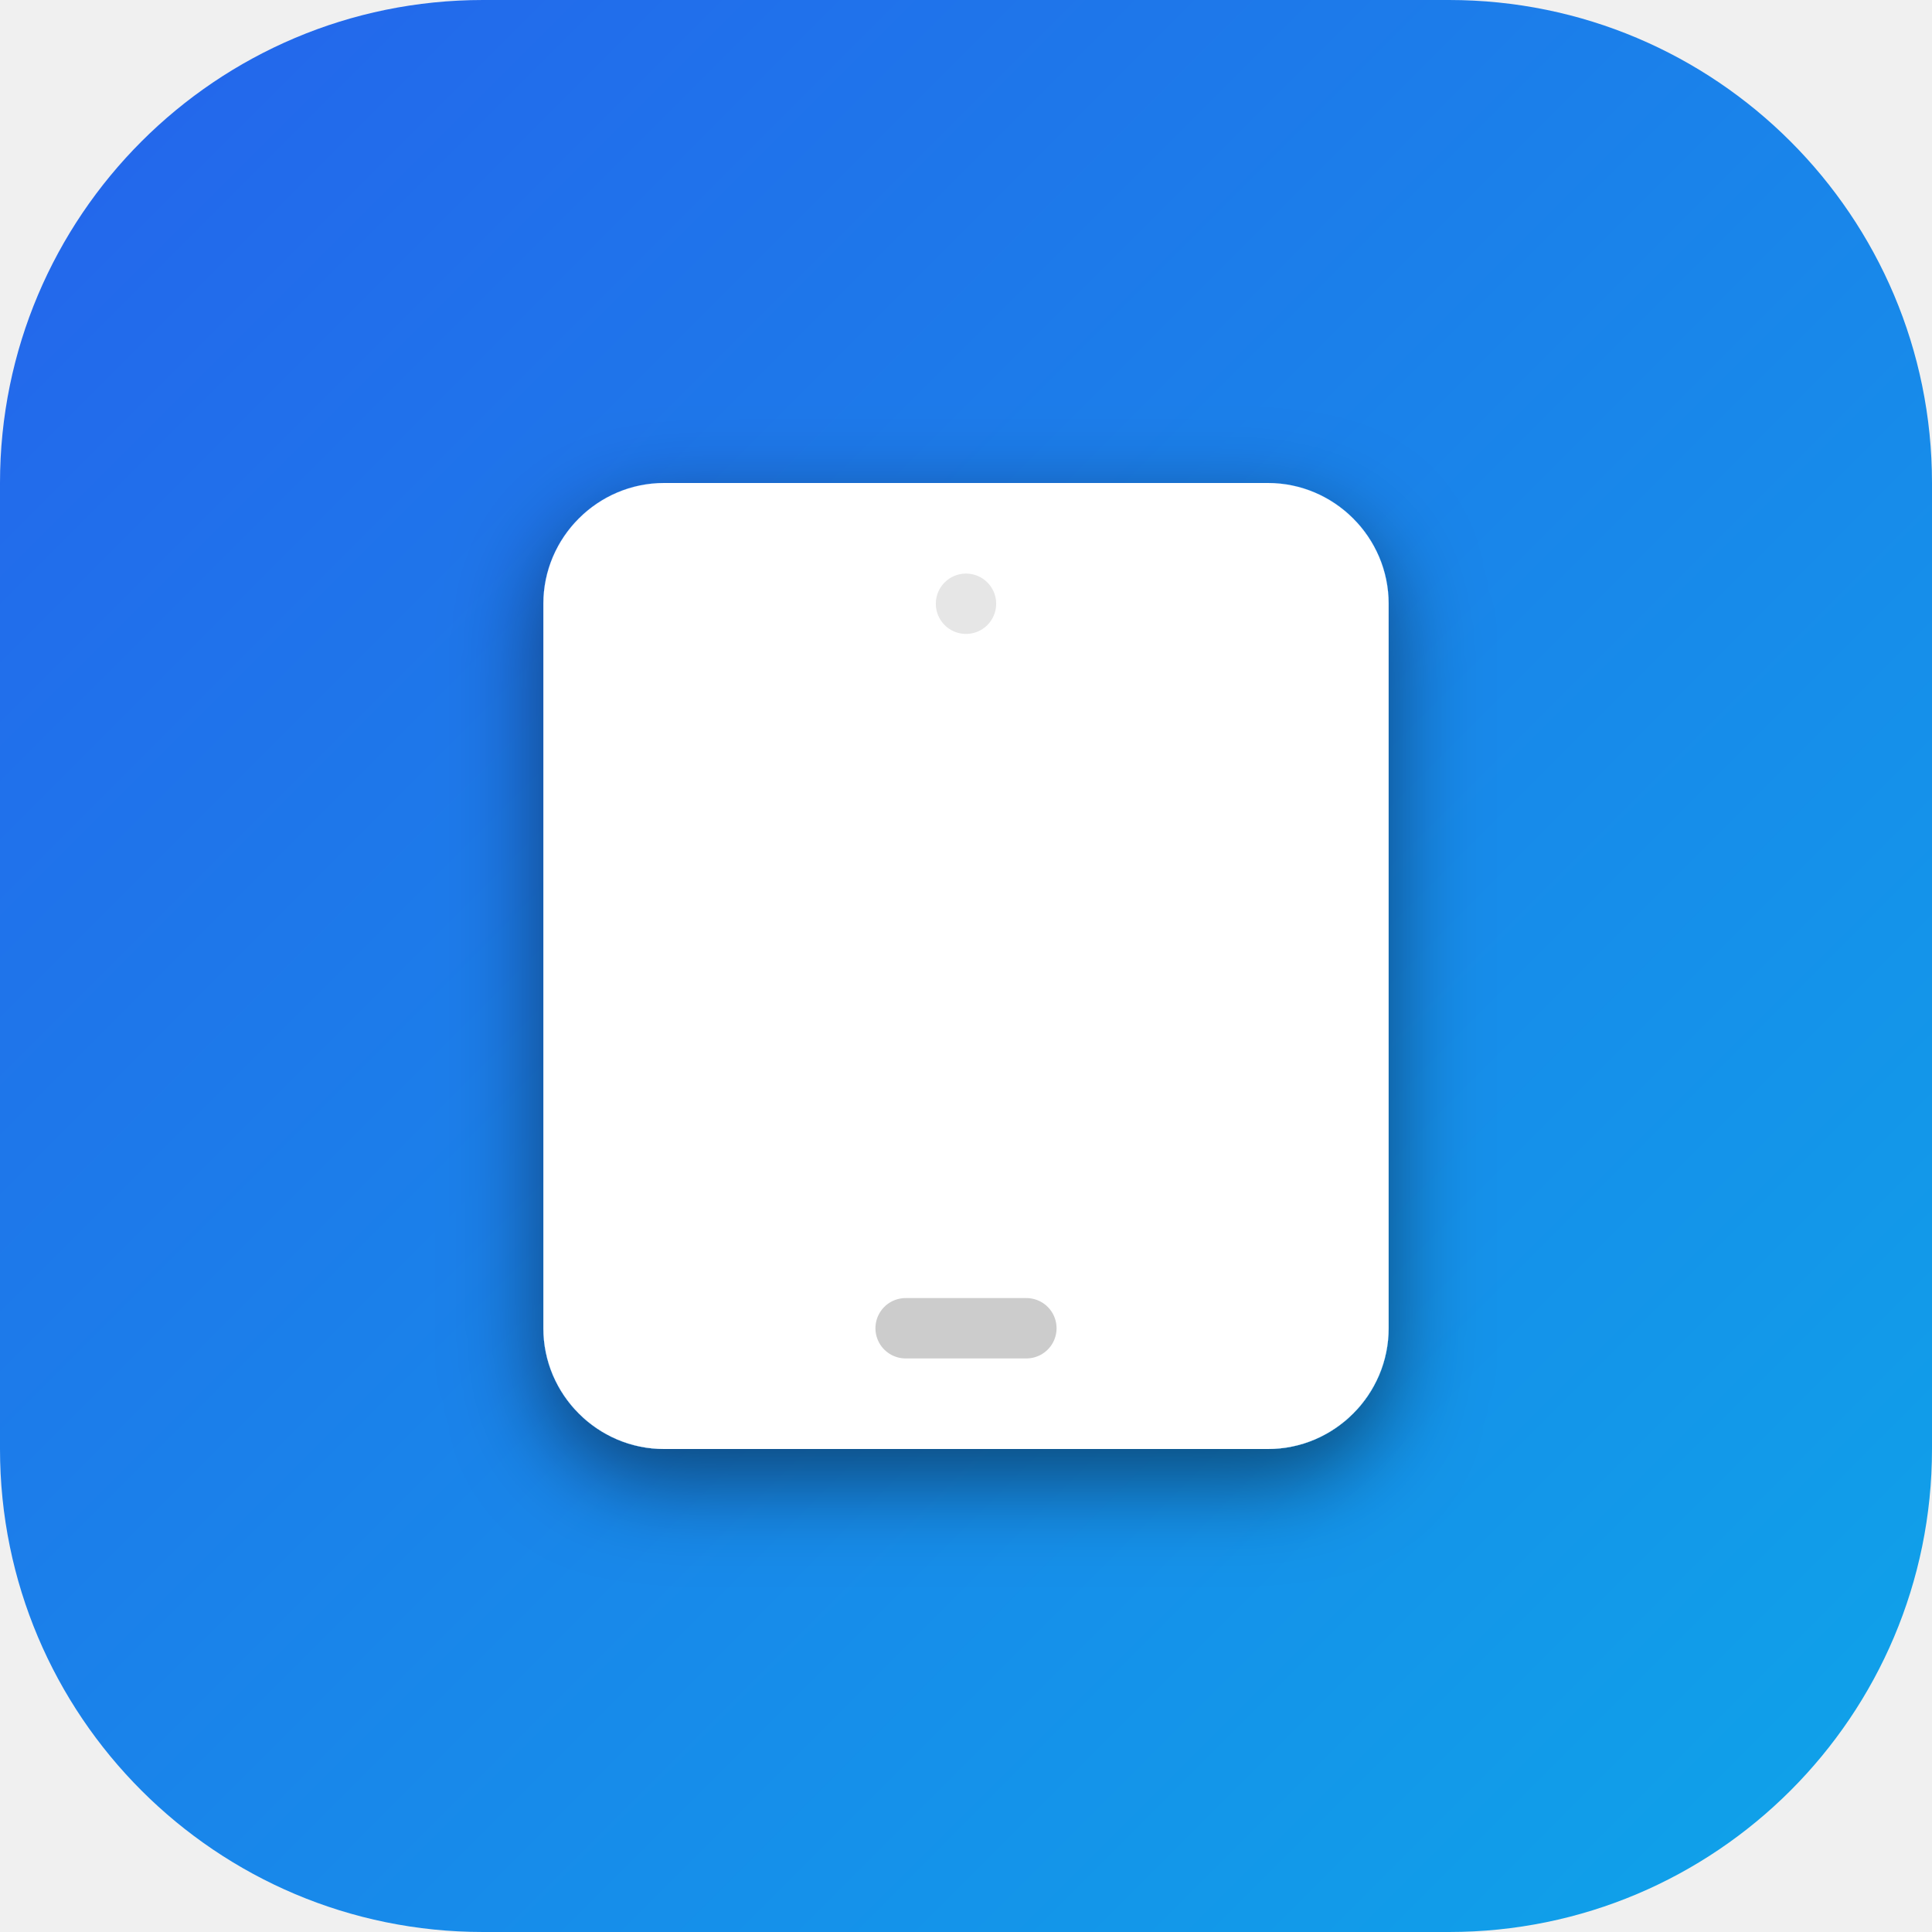
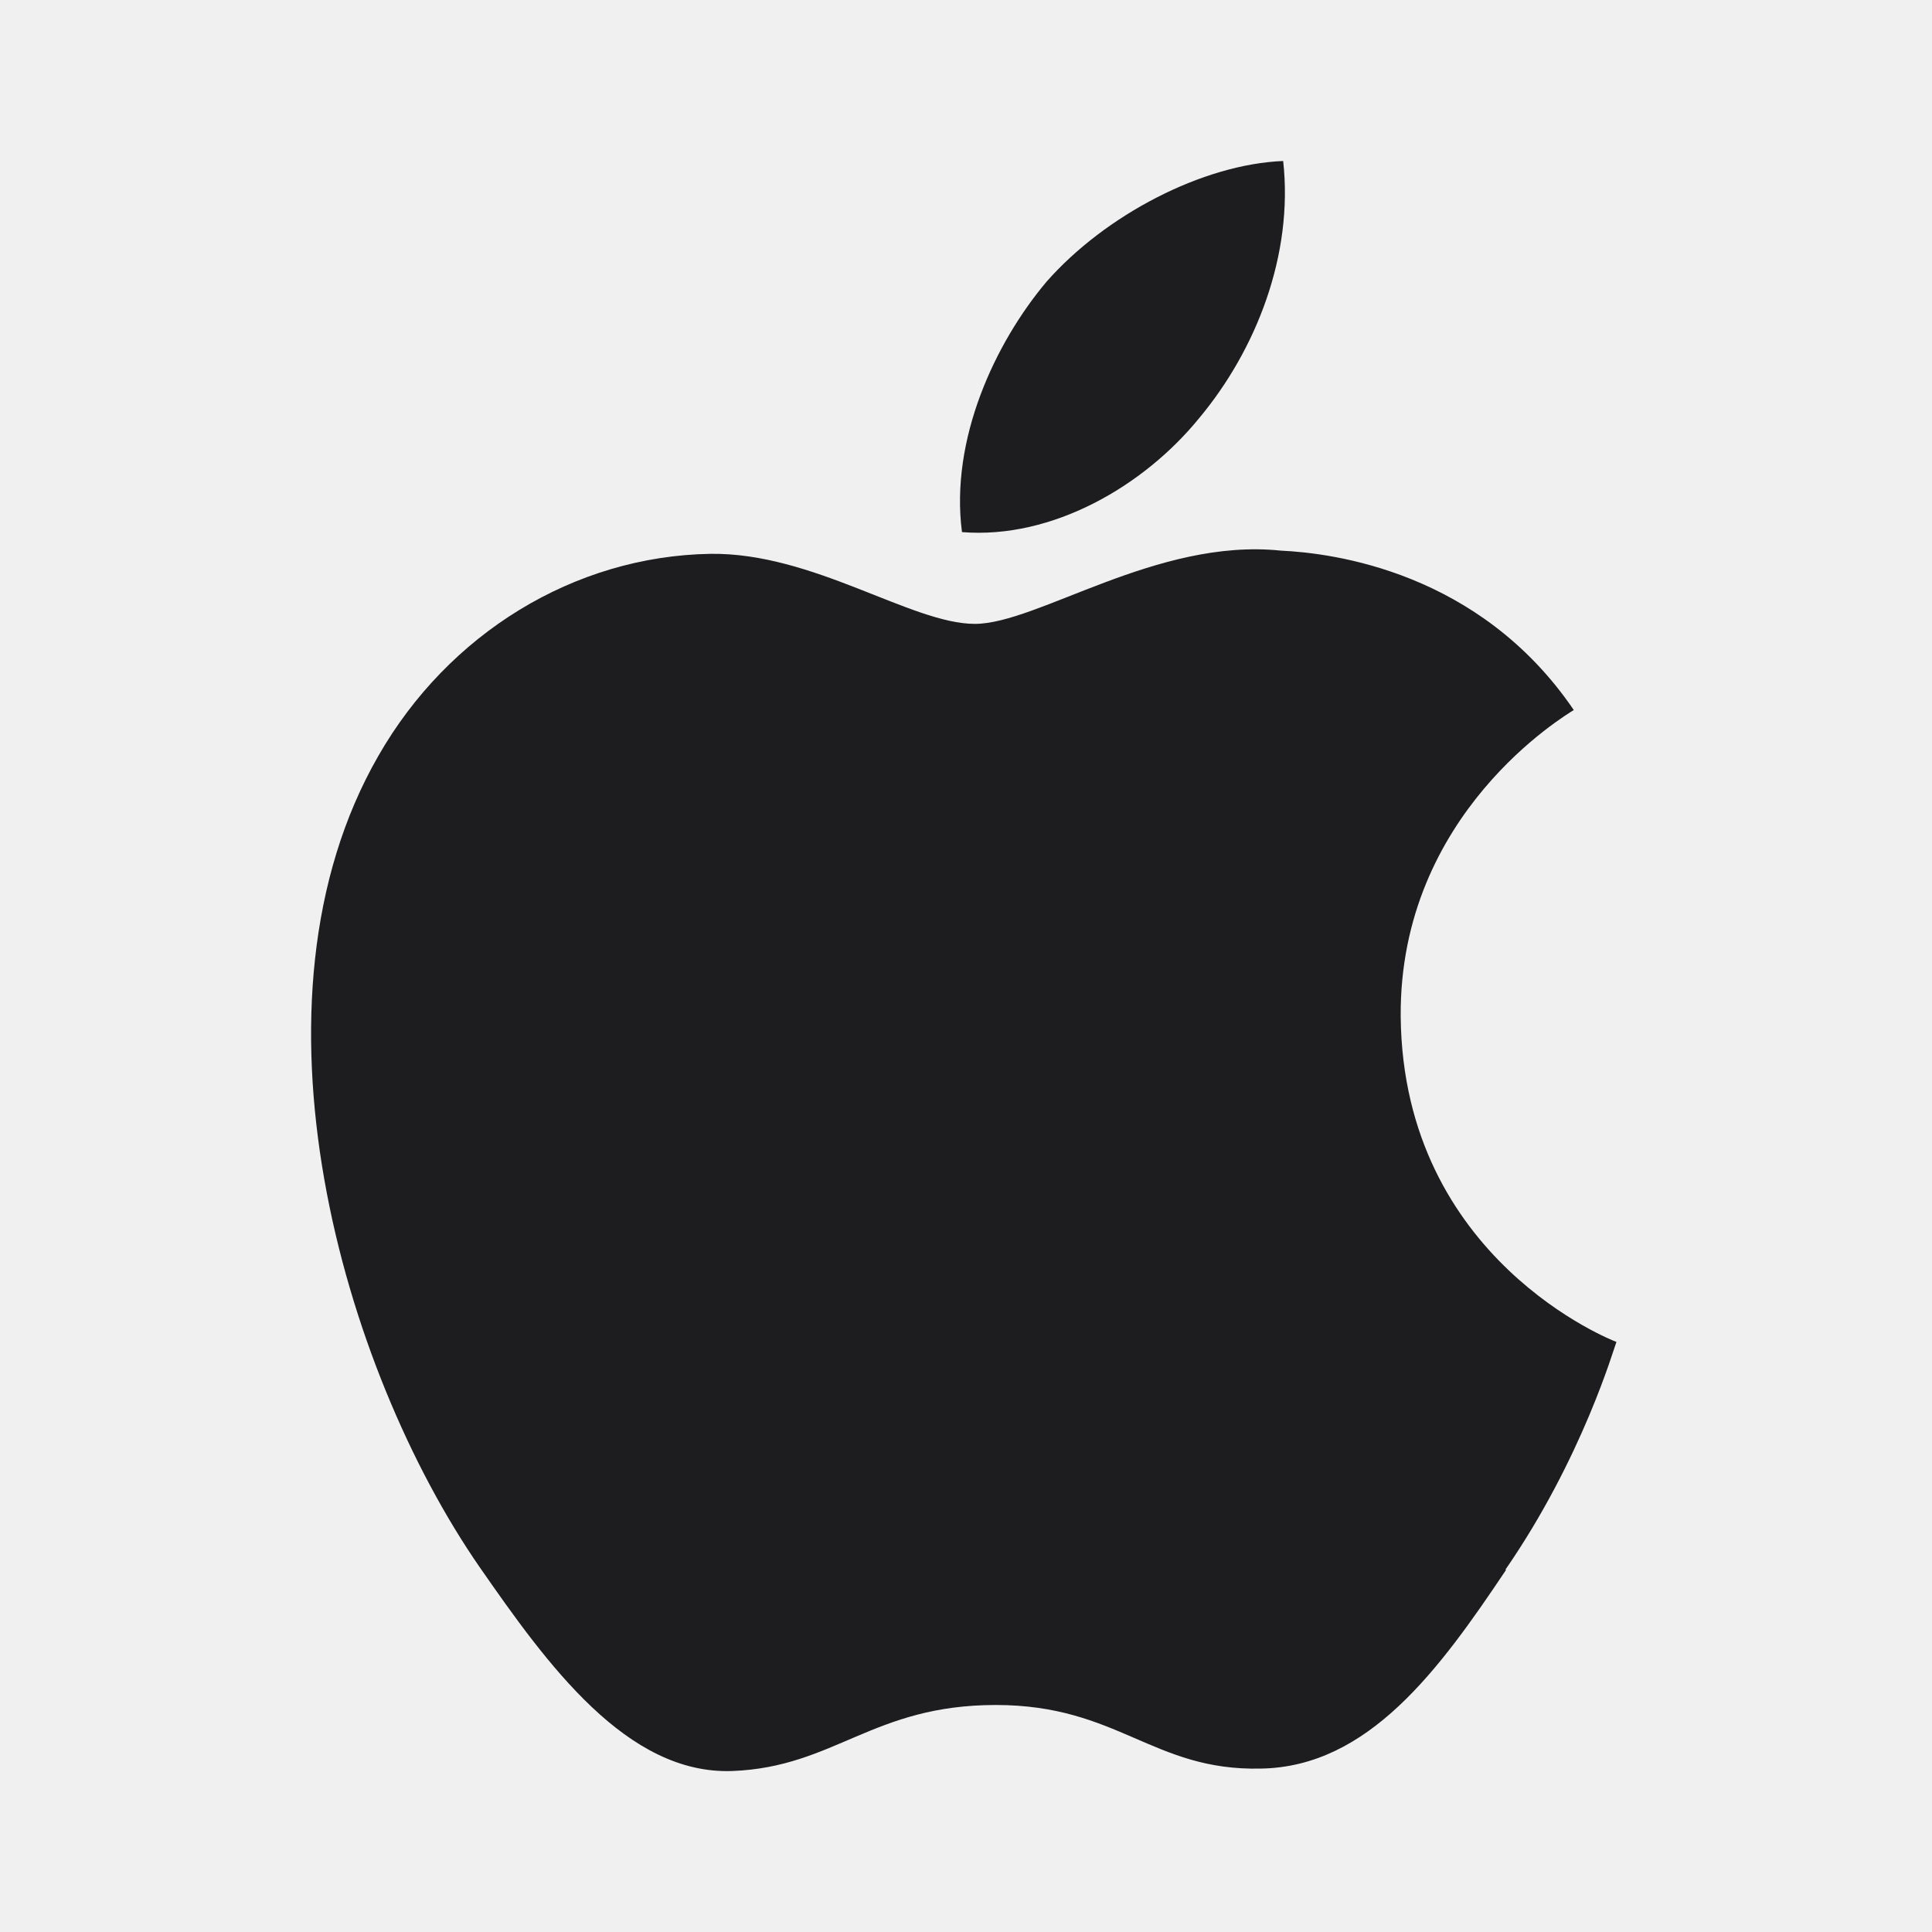
- <svg xmlns="http://www.w3.org/2000/svg" viewBox="0 0 128 128">
-   <defs>
-     <linearGradient id="bgGrad" x1="0%" y1="0%" x2="100%" y2="100%">
-       <stop offset="0%" style="stop-color:#2563eb;stop-opacity:1" />
-       <stop offset="100%" style="stop-color:#0ea5e9;stop-opacity:1" />
-     </linearGradient>
-     <filter id="shadow" x="-20%" y="-20%" width="140%" height="140%">
-       <feGaussianBlur in="SourceAlpha" stdDeviation="3" />
-       <feOffset dx="0" dy="2" result="offsetblur" />
-       <feComponentTransfer>
-         <feFuncA type="linear" slope="0.5" />
-       </feComponentTransfer>
-       <feMerge>
-         <feMergeNode />
-         <feMergeNode in="SourceGraphic" />
-       </feMerge>
-     </filter>
-   </defs>
-   <rect width="128" height="128" rx="32" fill="url(#bgGrad)" />
-   <path d="M44 32h40c4.4 0 8 3.6 8 8v48c0 4.4-3.6 8-8 8H44c-4.4 0-8-3.6-8-8V40c0-4.4 3.6-8 8-8z" fill="white" filter="url(#shadow)" />
-   <path d="M60 88h8" stroke="rgba(0,0,0,0.2)" stroke-width="4" stroke-linecap="round" />
-   <circle cx="64" cy="40" r="2" fill="rgba(0,0,0,0.1)" />
+ <svg xmlns="http://www.w3.org/2000/svg" viewBox="0 0 24 24" fill="#1d1d1f">
+   <path d="M18.71 19.5c-.83 1.24-1.71 2.45-3.05 2.47-1.34.03-1.77-.79-3.29-.79-1.53 0-2 .77-3.27.82-1.31.05-2.3-1.32-3.14-2.53C4.25 17 2.94 12.45 4.7 9.39c.87-1.52 2.43-2.48 4.12-2.51 1.28-.02 2.5.87 3.29.87.78 0 2.26-1.07 3.8-.91.65.03 2.47.26 3.64 1.98-.09.06-2.17 1.28-2.15 3.81.03 3.02 2.65 4.03 2.68 4.04-.03.07-.42 1.44-1.38 2.83M13 3.5c.73-.83 1.94-1.46 2.94-1.5.13 1.17-.34 2.35-1.04 3.19-.69.85-1.83 1.51-2.95 1.42-.15-1.15.41-2.35 1.05-3.11z" />
</svg>
